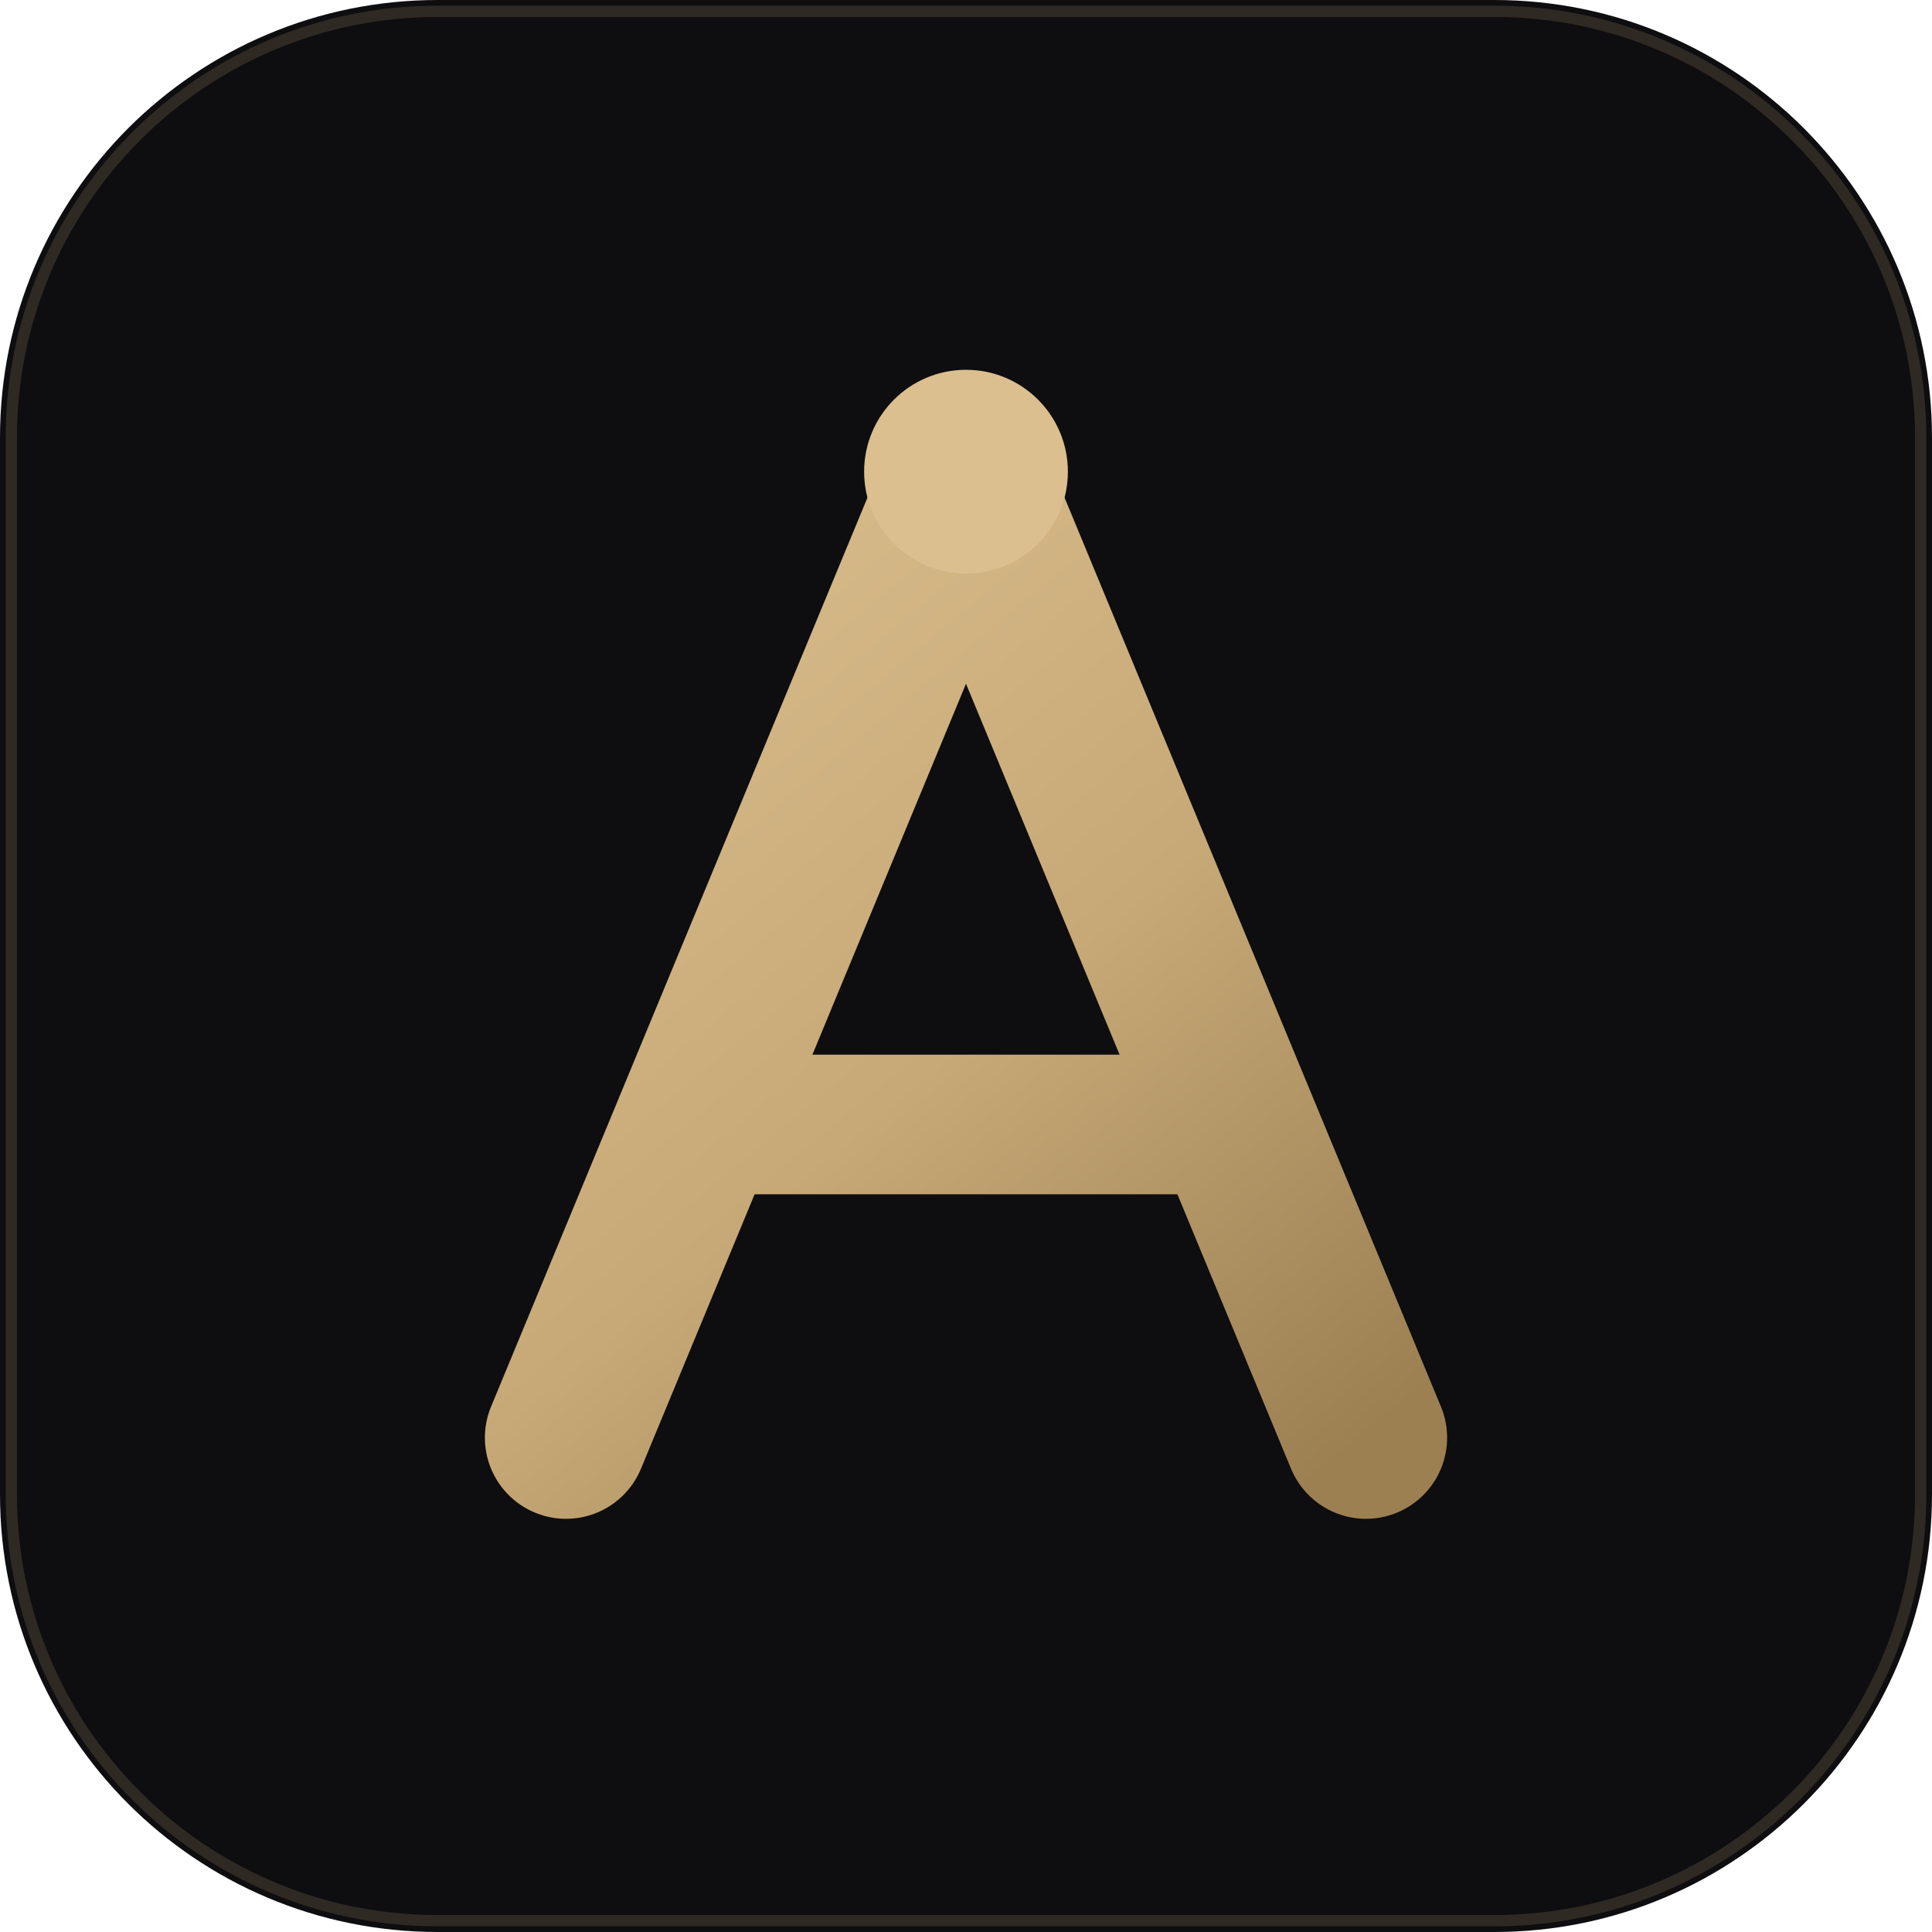
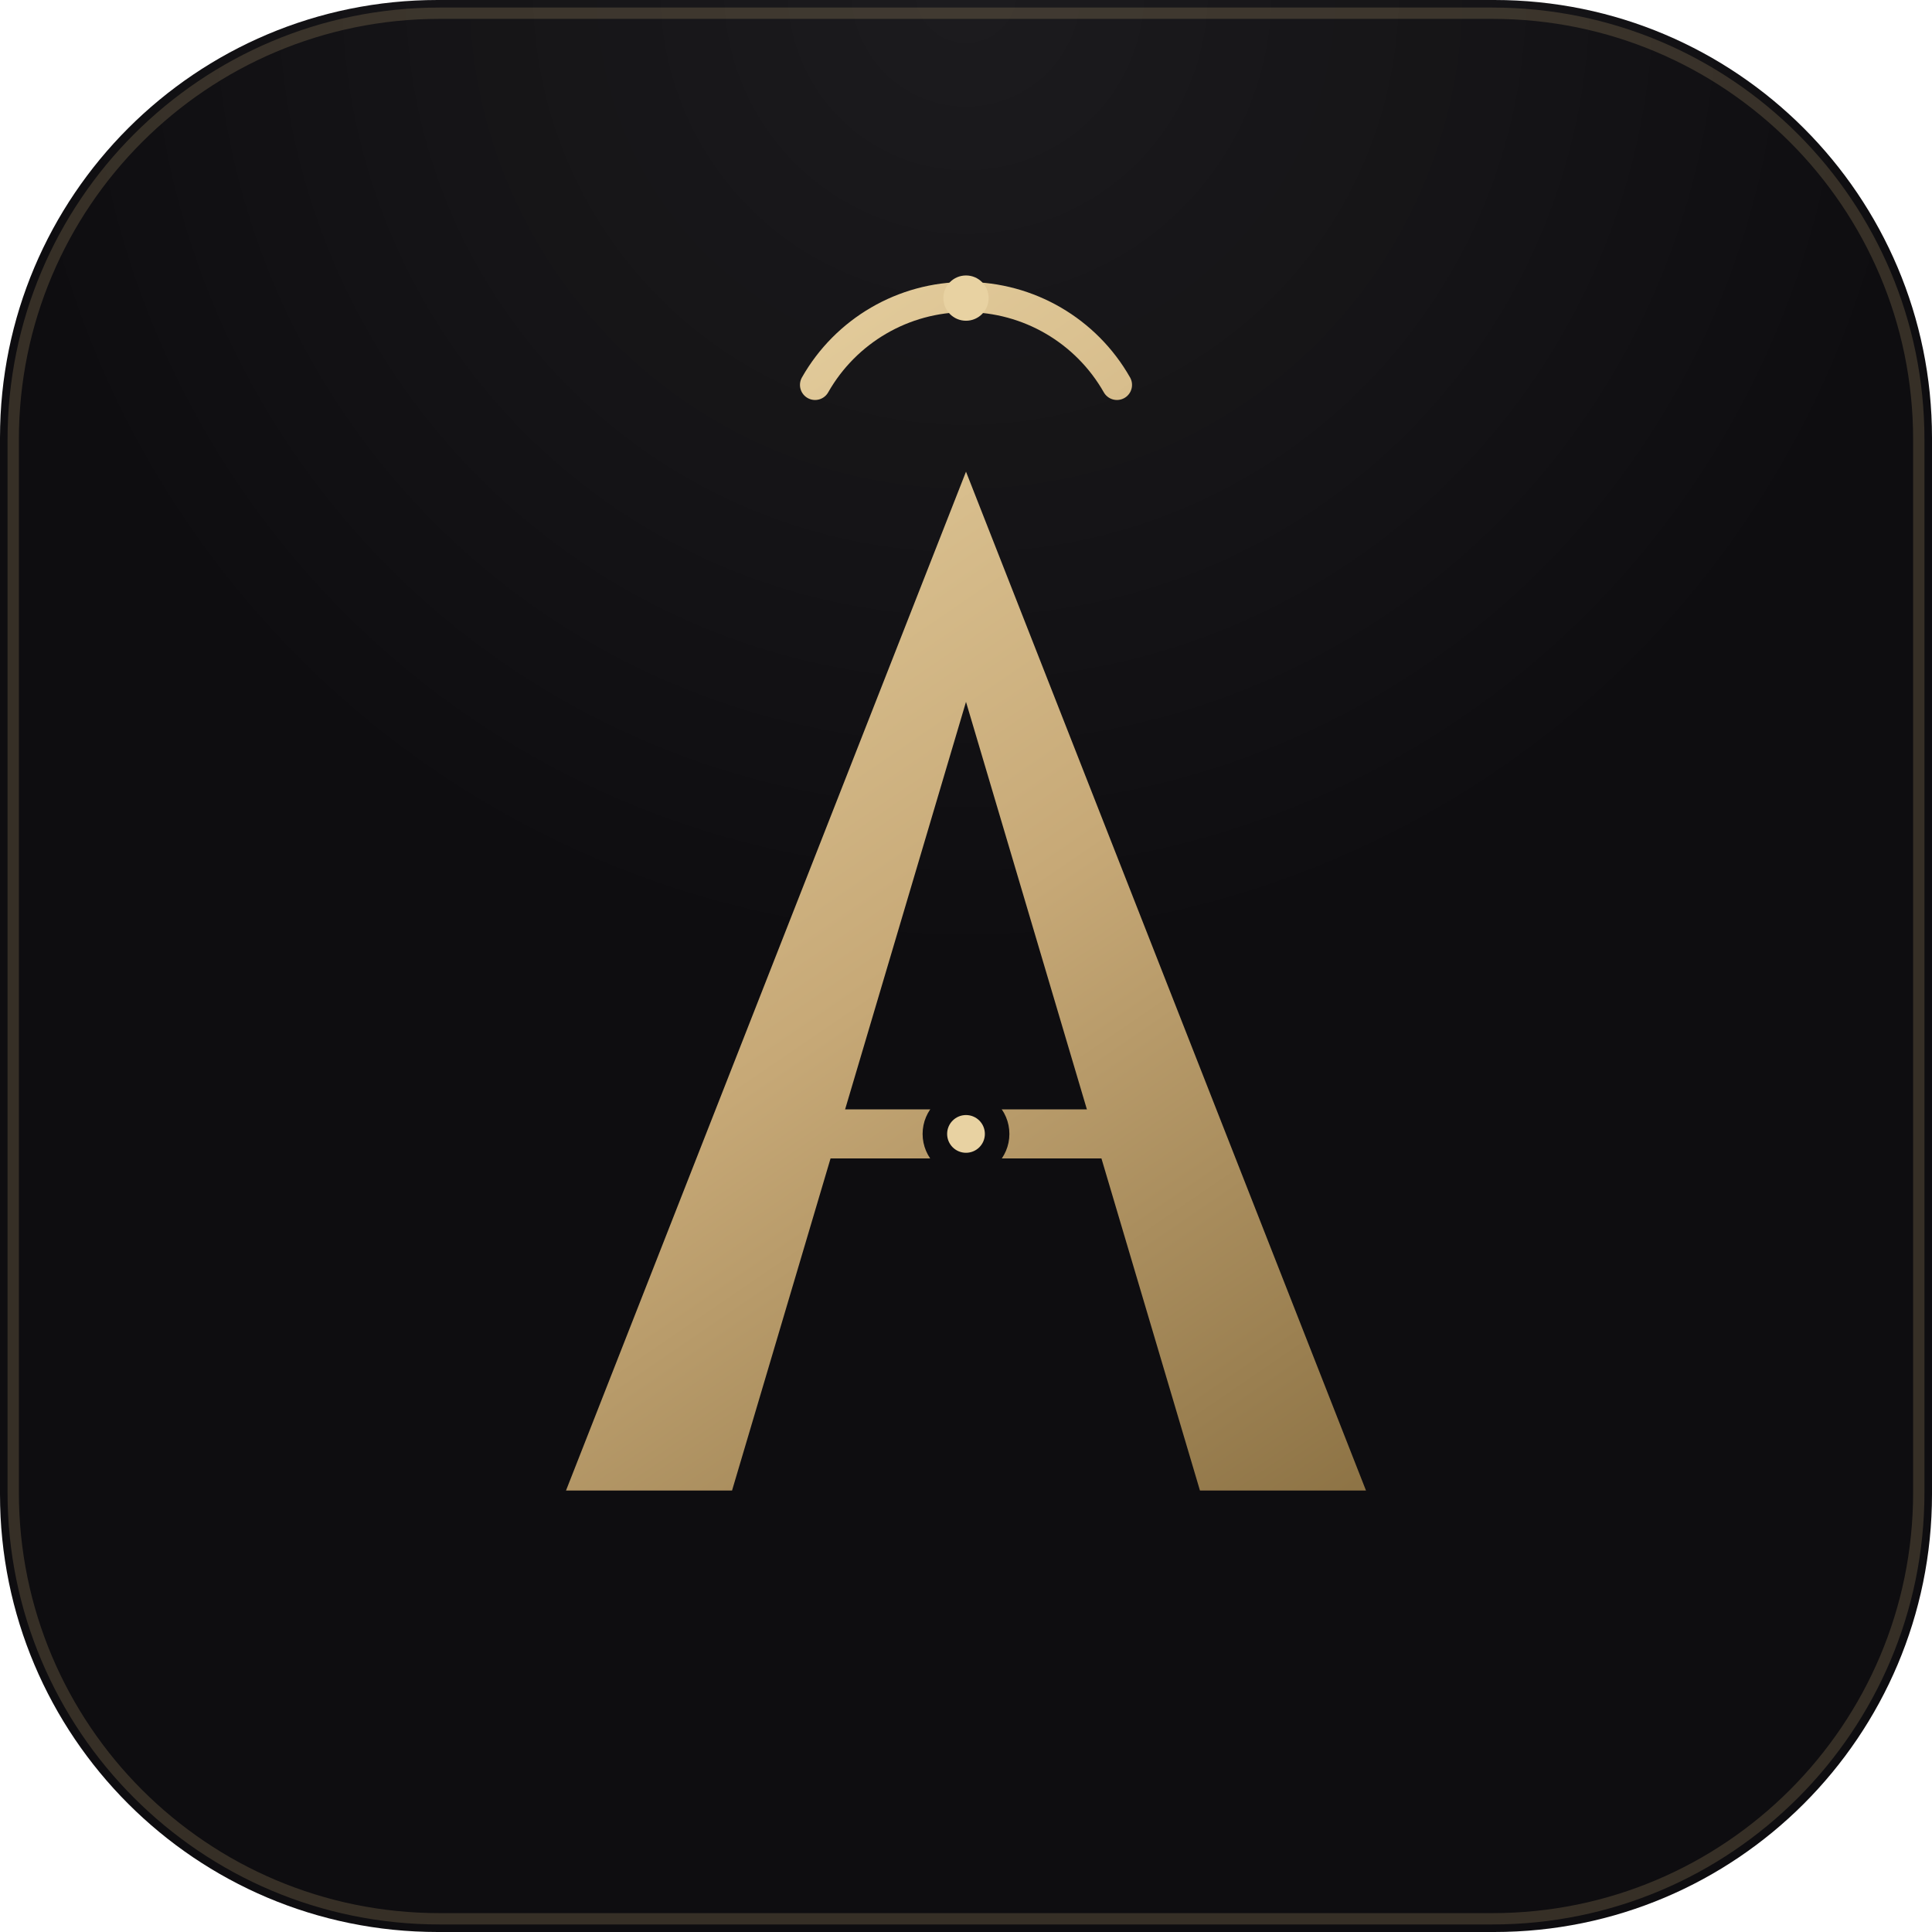
<svg xmlns="http://www.w3.org/2000/svg" width="1024" height="1024" viewBox="0 0 1024 1024" fill="none" role="img" aria-label="Ahenk">
  <defs>
-     <linearGradient id="ah-brass" x1="300" y1="250" x2="724" y2="762" gradientUnits="userSpaceOnUse">
-       <stop stop-color="#DBBF8E" />
-       <stop offset="0.55" stop-color="#C7A977" />
-       <stop offset="1" stop-color="#9C8052" />
+     <linearGradient id="ahA" x1="300" y1="180" x2="724" y2="800" gradientUnits="userSpaceOnUse">
+       <stop stop-color="#E8D2A2" />
+       <stop offset="0.5" stop-color="#C7A977" />
+       <stop offset="1" stop-color="#8C7244" />
    </linearGradient>
+     <radialGradient id="ahSheen" cx="0.5" cy="0" r="1">
+       <stop stop-color="#FFFFFF" stop-opacity="0.06" />
+       <stop offset="0.5" stop-color="#FFFFFF" stop-opacity="0" />
+     </radialGradient>
  </defs>
  <rect width="1024" height="1024" rx="232" fill="#0E0D10" />
-   <rect x="6" y="6" width="1012" height="1012" rx="226" fill="none" stroke="#C7A977" stroke-opacity="0.18" stroke-width="6" />
-   <path d="M512 250 L300 762" stroke="url(#ah-brass)" stroke-width="86" stroke-linecap="round" />
-   <path d="M512 250 L724 762" stroke="url(#ah-brass)" stroke-width="86" stroke-linecap="round" />
-   <path d="M398 596 H626" stroke="url(#ah-brass)" stroke-width="74" stroke-linecap="round" />
-   <circle cx="512" cy="250" r="54" fill="#DBBF8E" />
+   <rect width="1024" height="1024" rx="232" fill="url(#ahSheen)" />
+   <rect x="7" y="7" width="1010" height="1010" rx="226" fill="none" stroke="#C7A977" stroke-opacity="0.22" stroke-width="6" />
+   <path d="M432 204 A92 92 0 0 1 592 204" fill="none" stroke="url(#ahA)" stroke-width="16" stroke-linecap="round" />
+   <circle cx="512" cy="158" r="12" fill="#E8D2A2" />
+   <path d="M512 250 L300 790 L388 790 L512 372 Z" fill="url(#ahA)" />
+   <path d="M512 250 L724 790 L636 790 L512 372 Z" fill="url(#ahA)" />
+   <rect x="404" y="588" width="216" height="26" rx="13" fill="url(#ahA)" />
+   <circle cx="512" cy="601" r="23" fill="#0E0D10" />
+   <circle cx="512" cy="601" r="10" fill="#E8D2A2" />
</svg>
